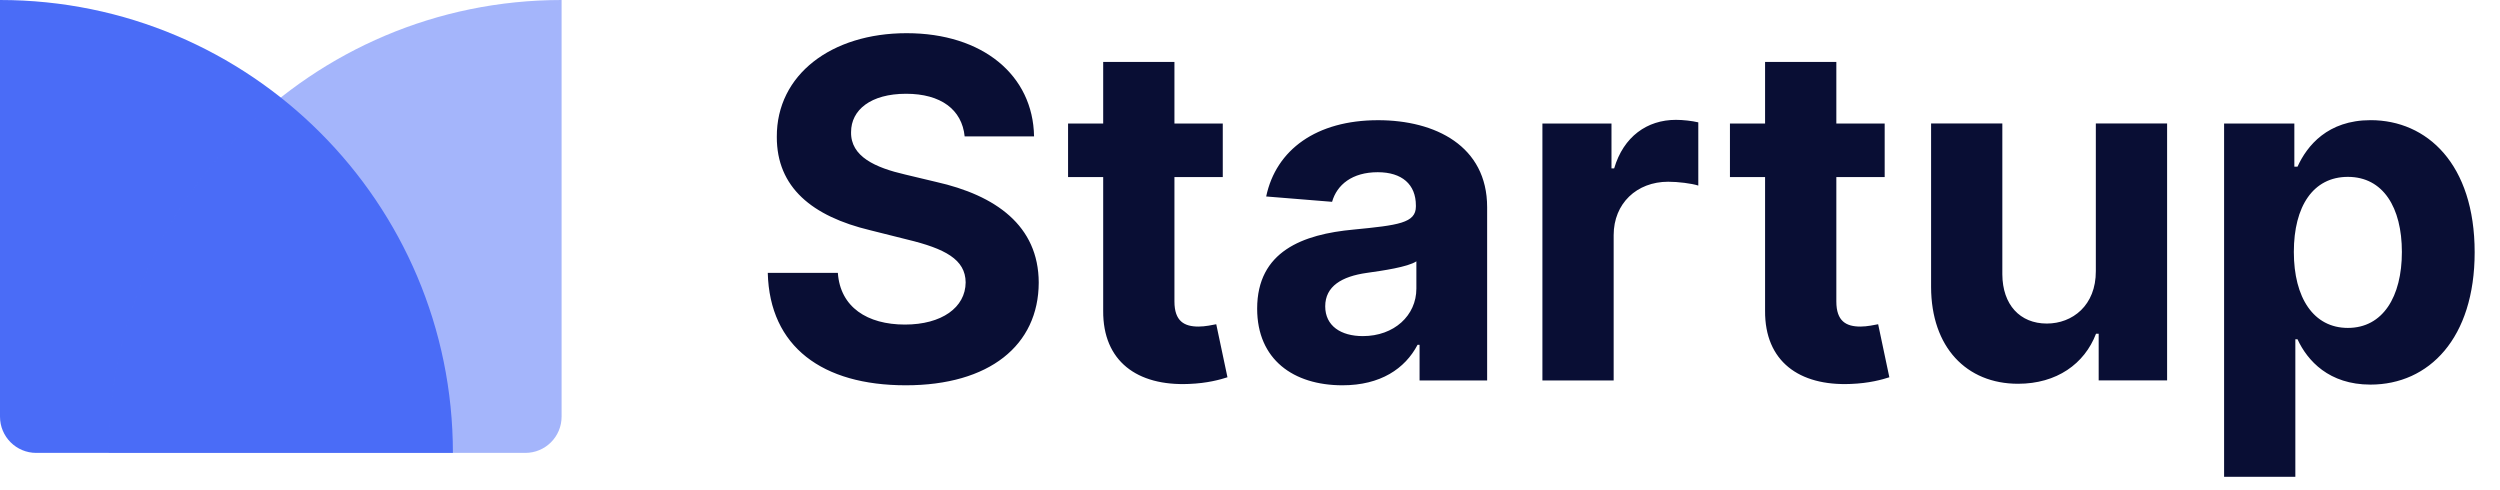
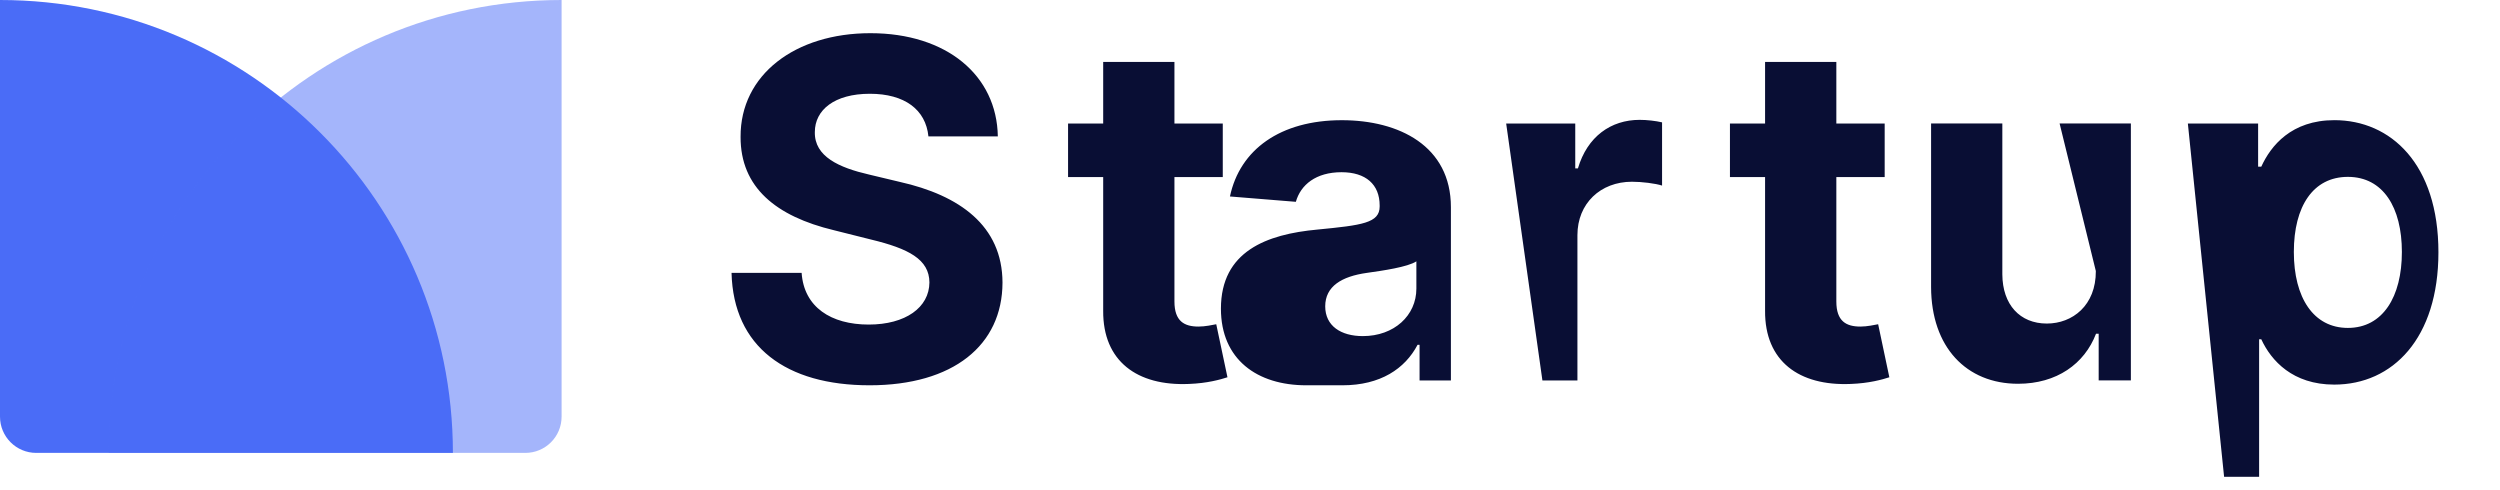
<svg xmlns="http://www.w3.org/2000/svg" fill="none" height="27" viewBox="0 0 138 27" width="138">
-   <path d="m53.248 7.529h3.832c-.055-3.37-2.825-5.697-7.035-5.697-4.146 0-7.183 2.29-7.165 5.724-.009 2.788 1.957 4.386 5.152 5.152l2.059.517c2.059.498 3.204 1.089 3.213 2.364-.009 1.385-1.32 2.327-3.352 2.327-2.077 0-3.573-.96-3.702-2.853h-3.869c.102 4.09 3.028 6.205 7.617 6.205 4.616 0 7.331-2.207 7.34-5.669-.009-3.148-2.382-4.82-5.669-5.558l-1.699-.406c-1.643-.379-3.019-.988-2.991-2.345 0-1.219 1.08-2.114 3.038-2.114 1.911 0 3.084.868 3.232 2.354zm14.249-.711h-2.668v-3.398h-3.933v3.398h-1.939v2.955h1.939v7.386c-.018 2.779 1.874 4.155 4.727 4.035 1.016-.037 1.736-.24 2.133-.369l-.619-2.927c-.194.037-.609.129-.979.129-.785 0-1.329-.295-1.329-1.385v-6.869h2.668zm6.606 14.45c2.096 0 3.453-.914 4.146-2.234h.111v1.967h3.73v-9.565c0-3.379-2.862-4.801-6.02-4.801-3.398 0-5.632 1.625-6.177 4.21l3.638.295c.268-.942 1.108-1.634 2.521-1.634 1.339 0 2.105.674 2.105 1.837v.055c0 .914-.97 1.034-3.435 1.274-2.807.259-5.327 1.2-5.327 4.367 0 2.807 2.003 4.229 4.709 4.229zm1.126-2.715c-1.21 0-2.077-.563-2.077-1.643 0-1.108.914-1.653 2.299-1.847.859-.12 2.262-.323 2.733-.637v1.505c0 1.486-1.228 2.622-2.955 2.622zm9.912 2.447h3.933v-8.023c0-1.745 1.274-2.945 3.01-2.945.545 0 1.293.092 1.662.212v-3.49c-.351-.083-.84-.138-1.237-.138-1.588 0-2.89.923-3.407 2.678h-.148v-2.474h-3.813zm18.893-14.182h-2.668v-3.398h-3.934v3.398h-1.939v2.955h1.939v7.386c-.018 2.779 1.874 4.155 4.728 4.035 1.015-.037 1.735-.24 2.132-.369l-.618-2.927c-.194.037-.61.129-.979.129-.785 0-1.329-.295-1.329-1.385v-6.869h2.668zm11.656 8.143c.01 1.902-1.292 2.899-2.705 2.899-1.486 0-2.447-1.043-2.456-2.715v-8.328h-3.933v9.03c.009 3.315 1.948 5.337 4.801 5.337 2.133 0 3.666-1.099 4.303-2.761h.147v2.576h3.777v-14.182h-3.934zm7.08 11.357h3.933v-7.59h.12c.545 1.182 1.736 2.502 4.026 2.502 3.231 0 5.752-2.558 5.752-7.303 0-4.875-2.632-7.294-5.743-7.294-2.373 0-3.509 1.413-4.035 2.567h-.175v-2.382h-3.878zm3.85-12.409c0-2.53 1.071-4.146 2.982-4.146 1.948 0 2.982 1.69 2.982 4.146 0 2.474-1.052 4.192-2.982 4.192-1.893 0-2.982-1.662-2.982-4.192z" fill="#090e34" />
+   <path d="m53.248 7.529h1.832c-.055-3.37-2.825-5.697-7.035-5.697-4.146 0-7.183 2.29-7.165 5.724-.009 2.788 1.957 4.386 5.152 5.152l2.059.517c2.059.498 3.204 1.089 3.213 2.364-.009 1.385-1.32 2.327-3.352 2.327-2.077 0-3.573-.96-3.702-2.853h-3.869c.102 4.09 3.028 6.205 7.617 6.205 4.616 0 7.331-2.207 7.34-5.669-.009-3.148-2.382-4.82-5.669-5.558l-1.699-.406c-1.643-.379-3.019-.988-2.991-2.345 0-1.219 1.08-2.114 3.038-2.114 1.911 0 3.084.868 3.232 2.354zm14.249-.711h-2.668v-3.398h-3.933v3.398h-1.939v2.955h1.939v7.386c-.018 2.779 1.874 4.155 4.727 4.035 1.016-.037 1.736-.24 2.133-.369l-.619-2.927c-.194.037-.609.129-.979.129-.785 0-1.329-.295-1.329-1.385v-6.869h2.668zm6.606 14.45c2.096 0 3.453-.914 4.146-2.234h.111v1.967h1.73v-9.565c0-3.379-2.862-4.801-6.02-4.801-3.398 0-5.632 1.625-6.177 4.21l3.638.295c.268-.942 1.108-1.634 2.521-1.634 1.339 0 2.105.674 2.105 1.837v.055c0 .914-.97 1.034-3.435 1.274-2.807.259-5.327 1.2-5.327 4.367 0 2.807 2.003 4.229 4.709 4.229zm1.126-2.715c-1.21 0-2.077-.563-2.077-1.643 0-1.108.914-1.653 2.299-1.847.859-.12 2.262-.323 2.733-.637v1.505c0 1.486-1.228 2.622-2.955 2.622zm9.912 2.447h1.933v-8.023c0-1.745 1.274-2.945 3.01-2.945.545 0 1.293.092 1.662.212v-3.49c-.351-.083-.84-.138-1.237-.138-1.588 0-2.89.923-3.407 2.678h-.148v-2.474h-3.813zm18.893-14.182h-2.668v-3.398h-3.934v3.398h-1.939v2.955h1.939v7.386c-.018 2.779 1.874 4.155 4.728 4.035 1.015-.037 1.735-.24 2.132-.369l-.618-2.927c-.194.037-.61.129-.979.129-.785 0-1.329-.295-1.329-1.385v-6.869h2.668zm11.656 8.143c.01 1.902-1.292 2.899-2.705 2.899-1.486 0-2.447-1.043-2.456-2.715v-8.328h-3.933v9.03c.009 3.315 1.948 5.337 4.801 5.337 2.133 0 3.666-1.099 4.303-2.761h.147v2.576h1.777v-14.182h-3.934zm7.08 11.357h1.933v-7.59h.12c.545 1.182 1.736 2.502 4.026 2.502 3.231 0 5.752-2.558 5.752-7.303 0-4.875-2.632-7.294-5.743-7.294-2.373 0-3.509 1.413-4.035 2.567h-.175v-2.382h-3.878zm3.85-12.409c0-2.53 1.071-4.146 2.982-4.146 1.948 0 2.982 1.69 2.982 4.146 0 2.474-1.052 4.192-2.982 4.192-1.893 0-2.982-1.662-2.982-4.192z" fill="#090e34" />
  <g fill="#4a6cf7">
    <path d="m0 0c13.807 0 25 11.193 25 25h-23c-1.105 0-2-.895-2-2z" />
    <path d="m6 25c0-13.807 11.193-25 25-25v23c0 1.105-.895 2-2 2z" opacity=".5" />
  </g>
</svg>
